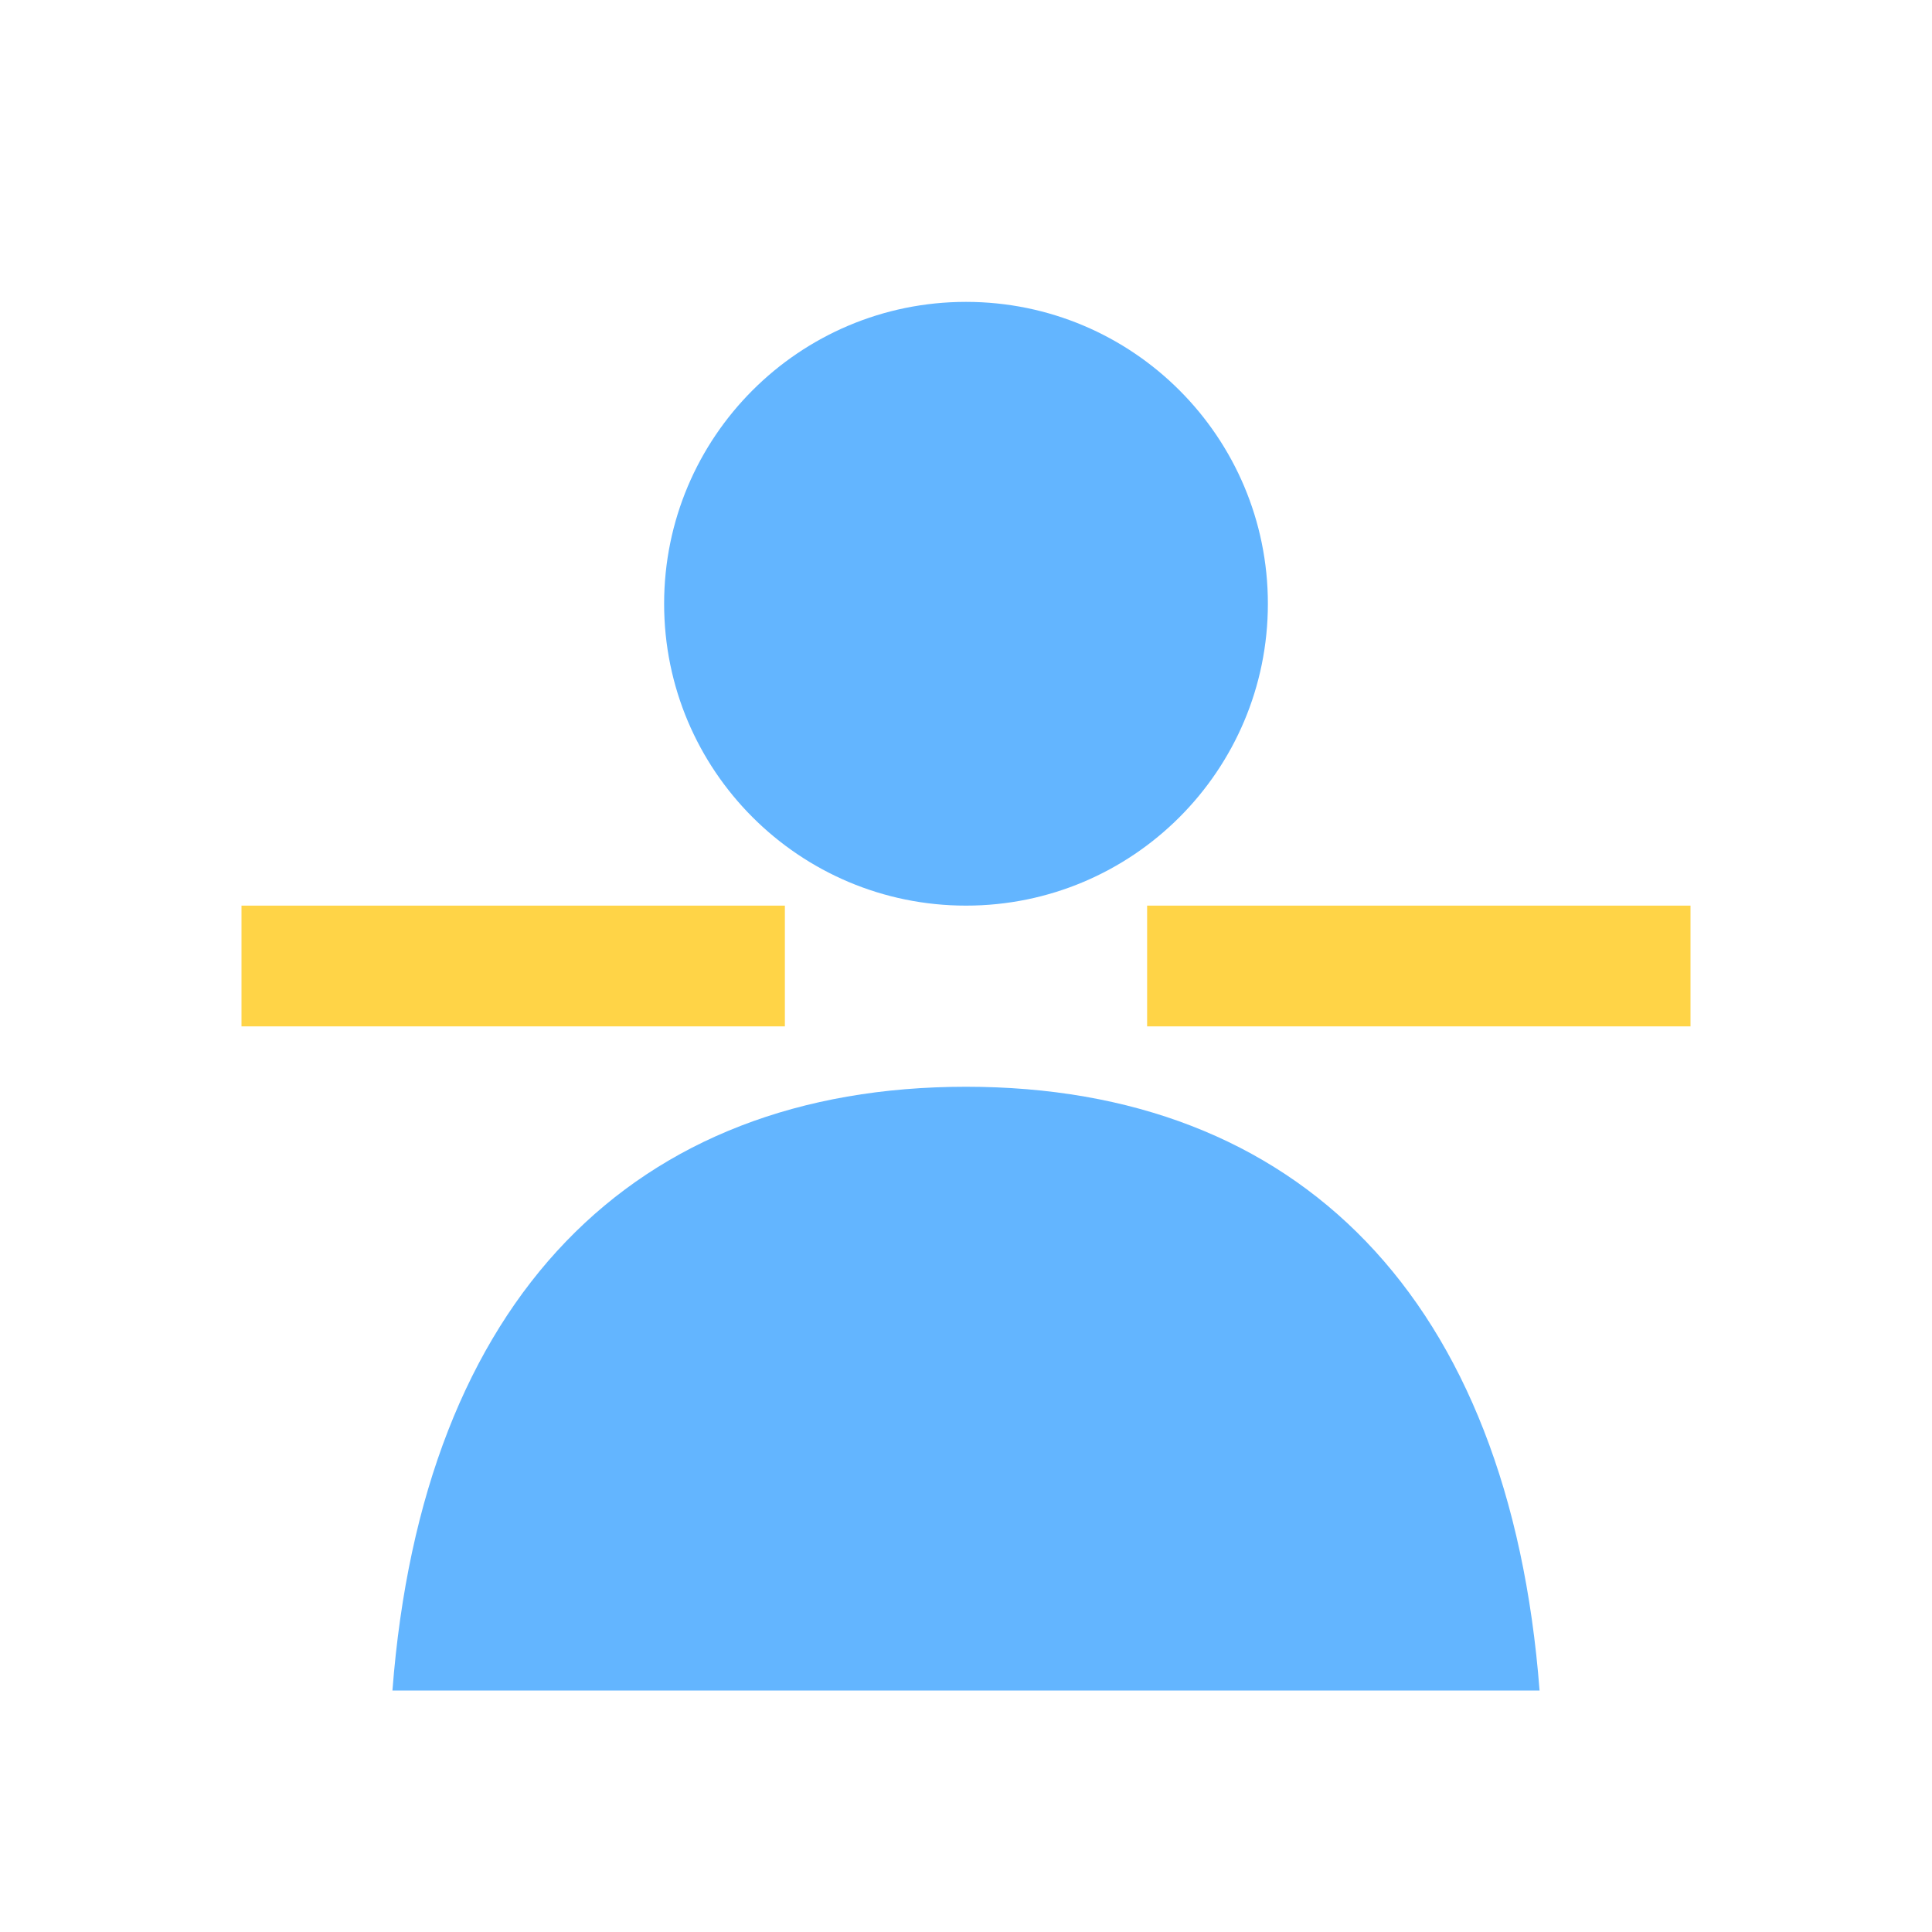
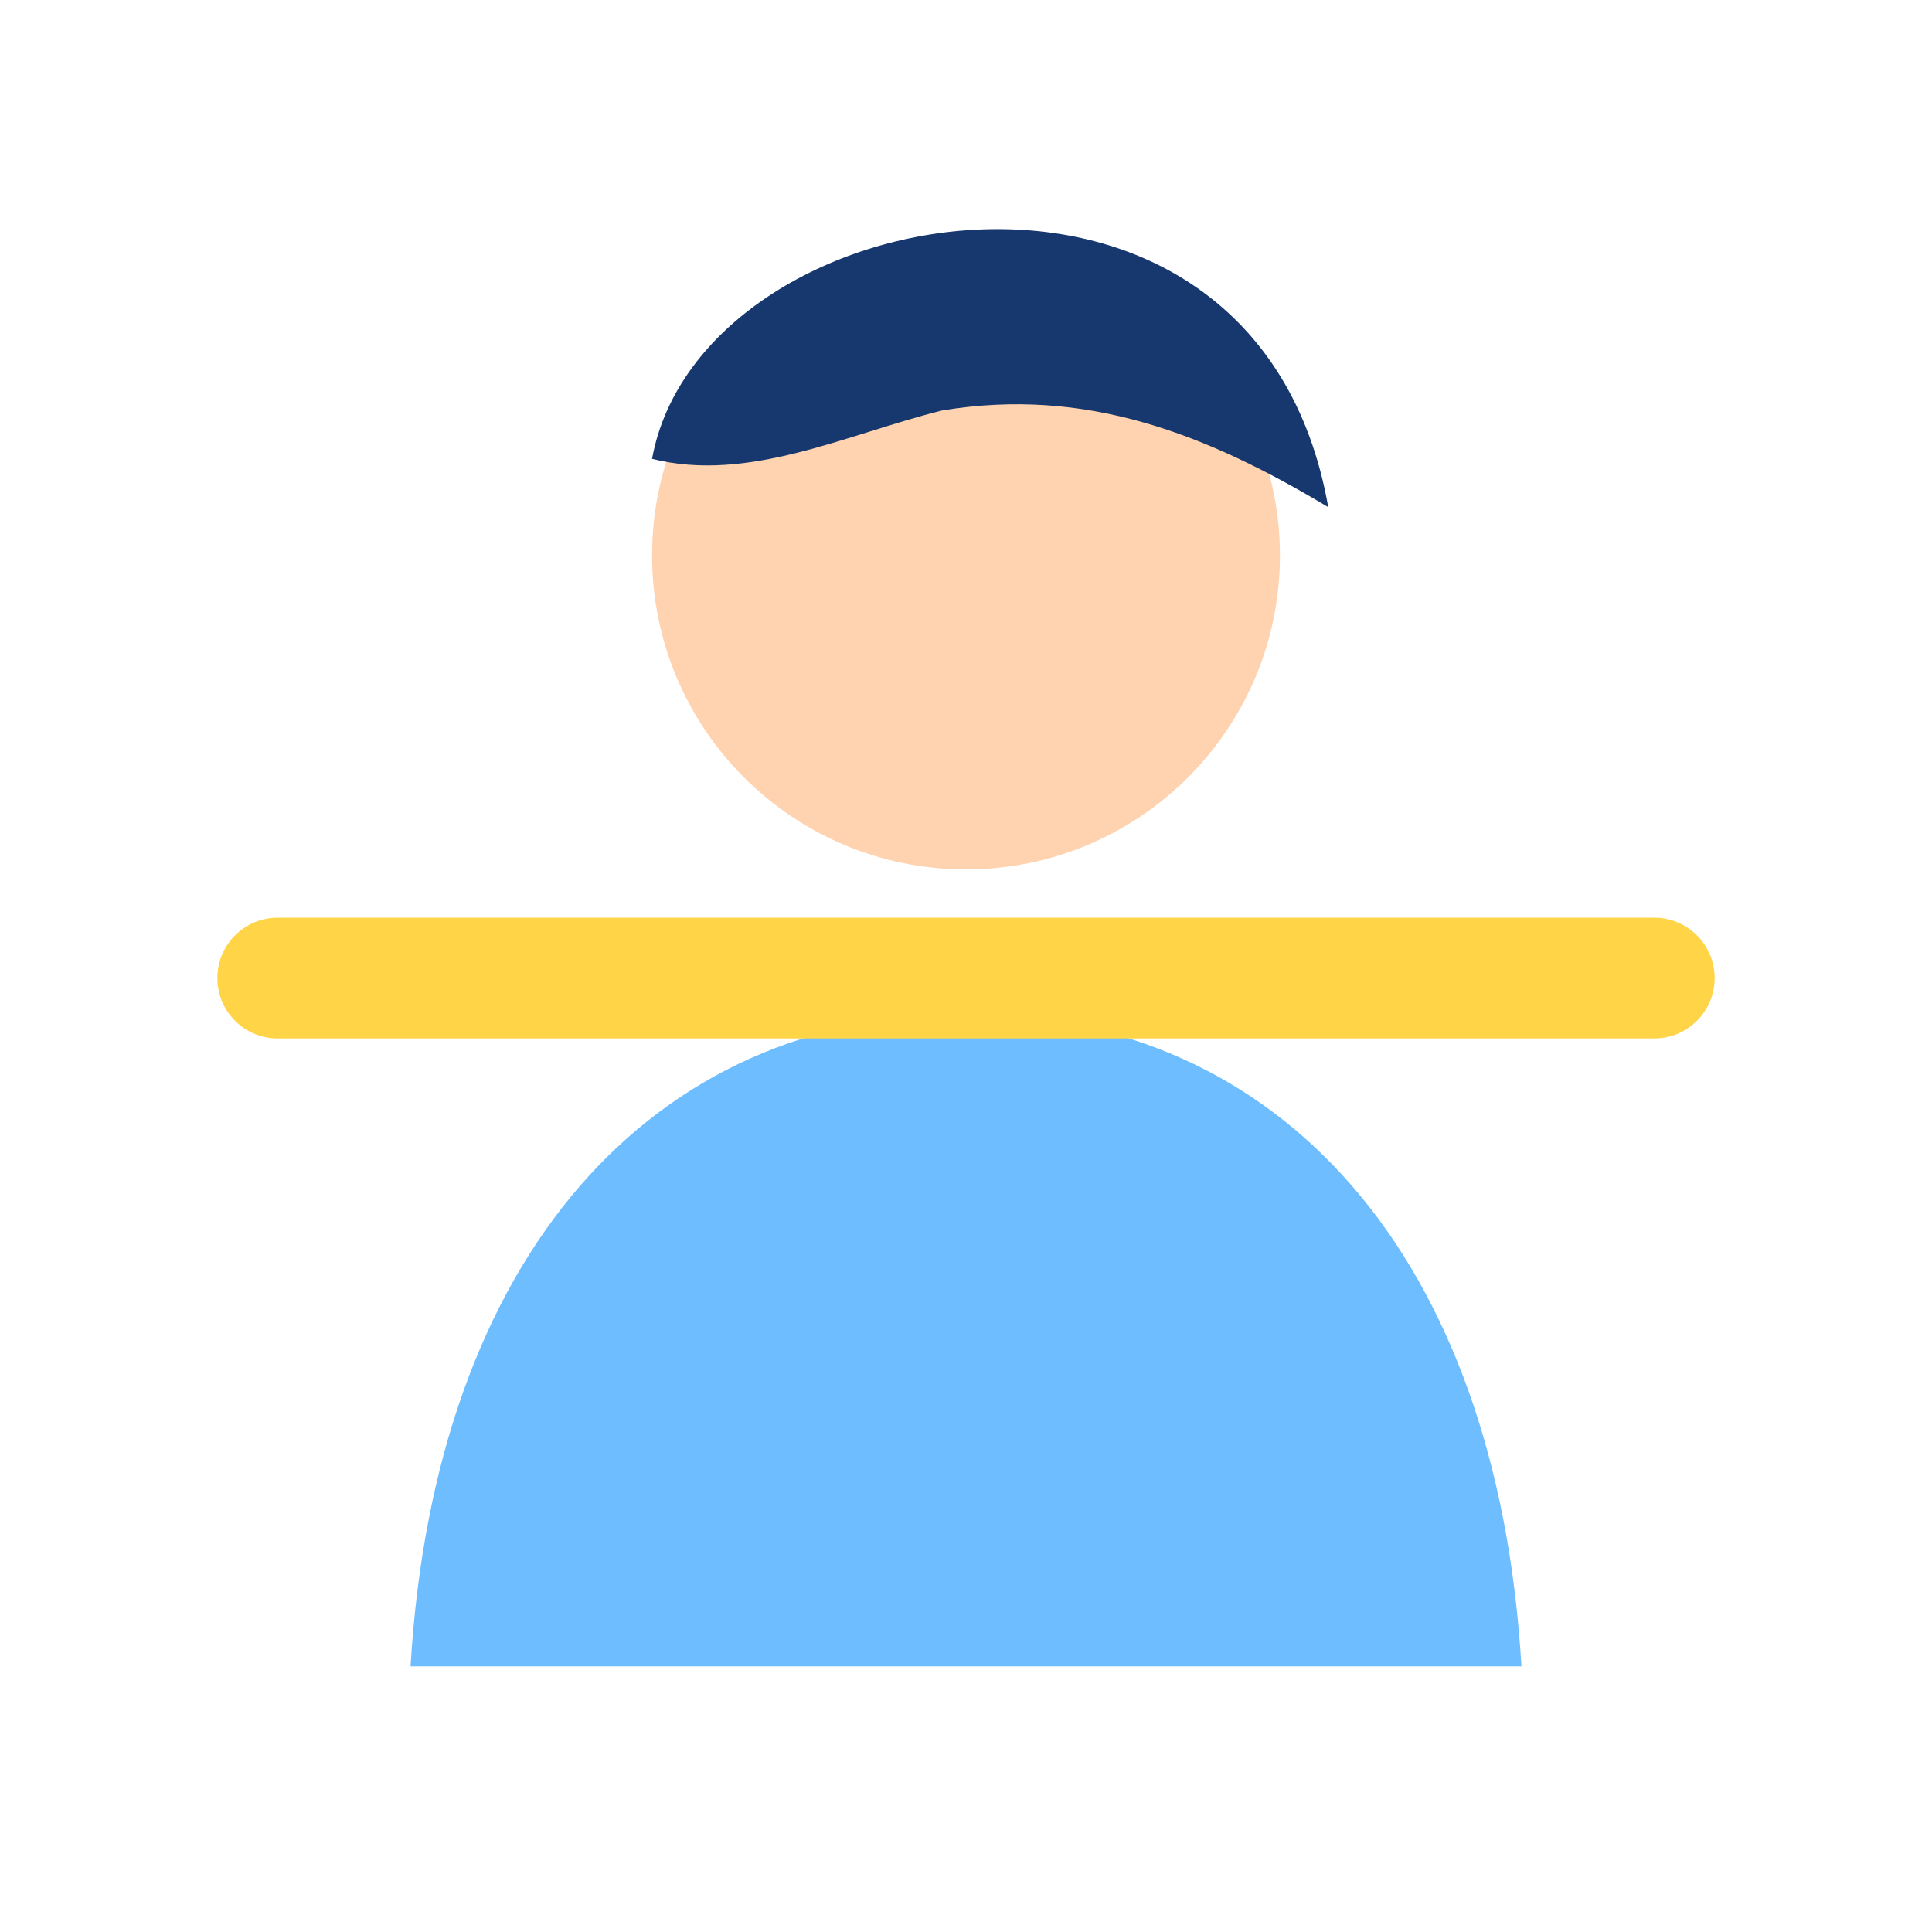
- <svg xmlns="http://www.w3.org/2000/svg" viewBox="0 0 64 64">
-   <circle cx="32" cy="20" r="10" fill="#63b5ff" />
-   <path fill="#63b5ff" d="M13 56c1-13 8-20 19-20s18 7 19 20z" />
-   <path fill="#ffd447" d="M8 30h18v4H8zm30 0h18v4H38z" />
+ <svg xmlns="http://www.w3.org/2000/svg" viewBox="0 0 80 80">
+   <circle cx="40" cy="23" r="13" fill="#ffd3b0" />
+   <path fill="#6ebdff" d="M17 69c1-17 10-27 23-27s22 10 23 27z" />
+   <path fill="#17386e" d="M27 19c2-11 25-15 28 2-5-3-10-5-16-4-4 1-8 3-12 2z" />
+   <rect x="9" y="38" width="62" height="5" rx="2.5" fill="#ffd447" />
</svg>
